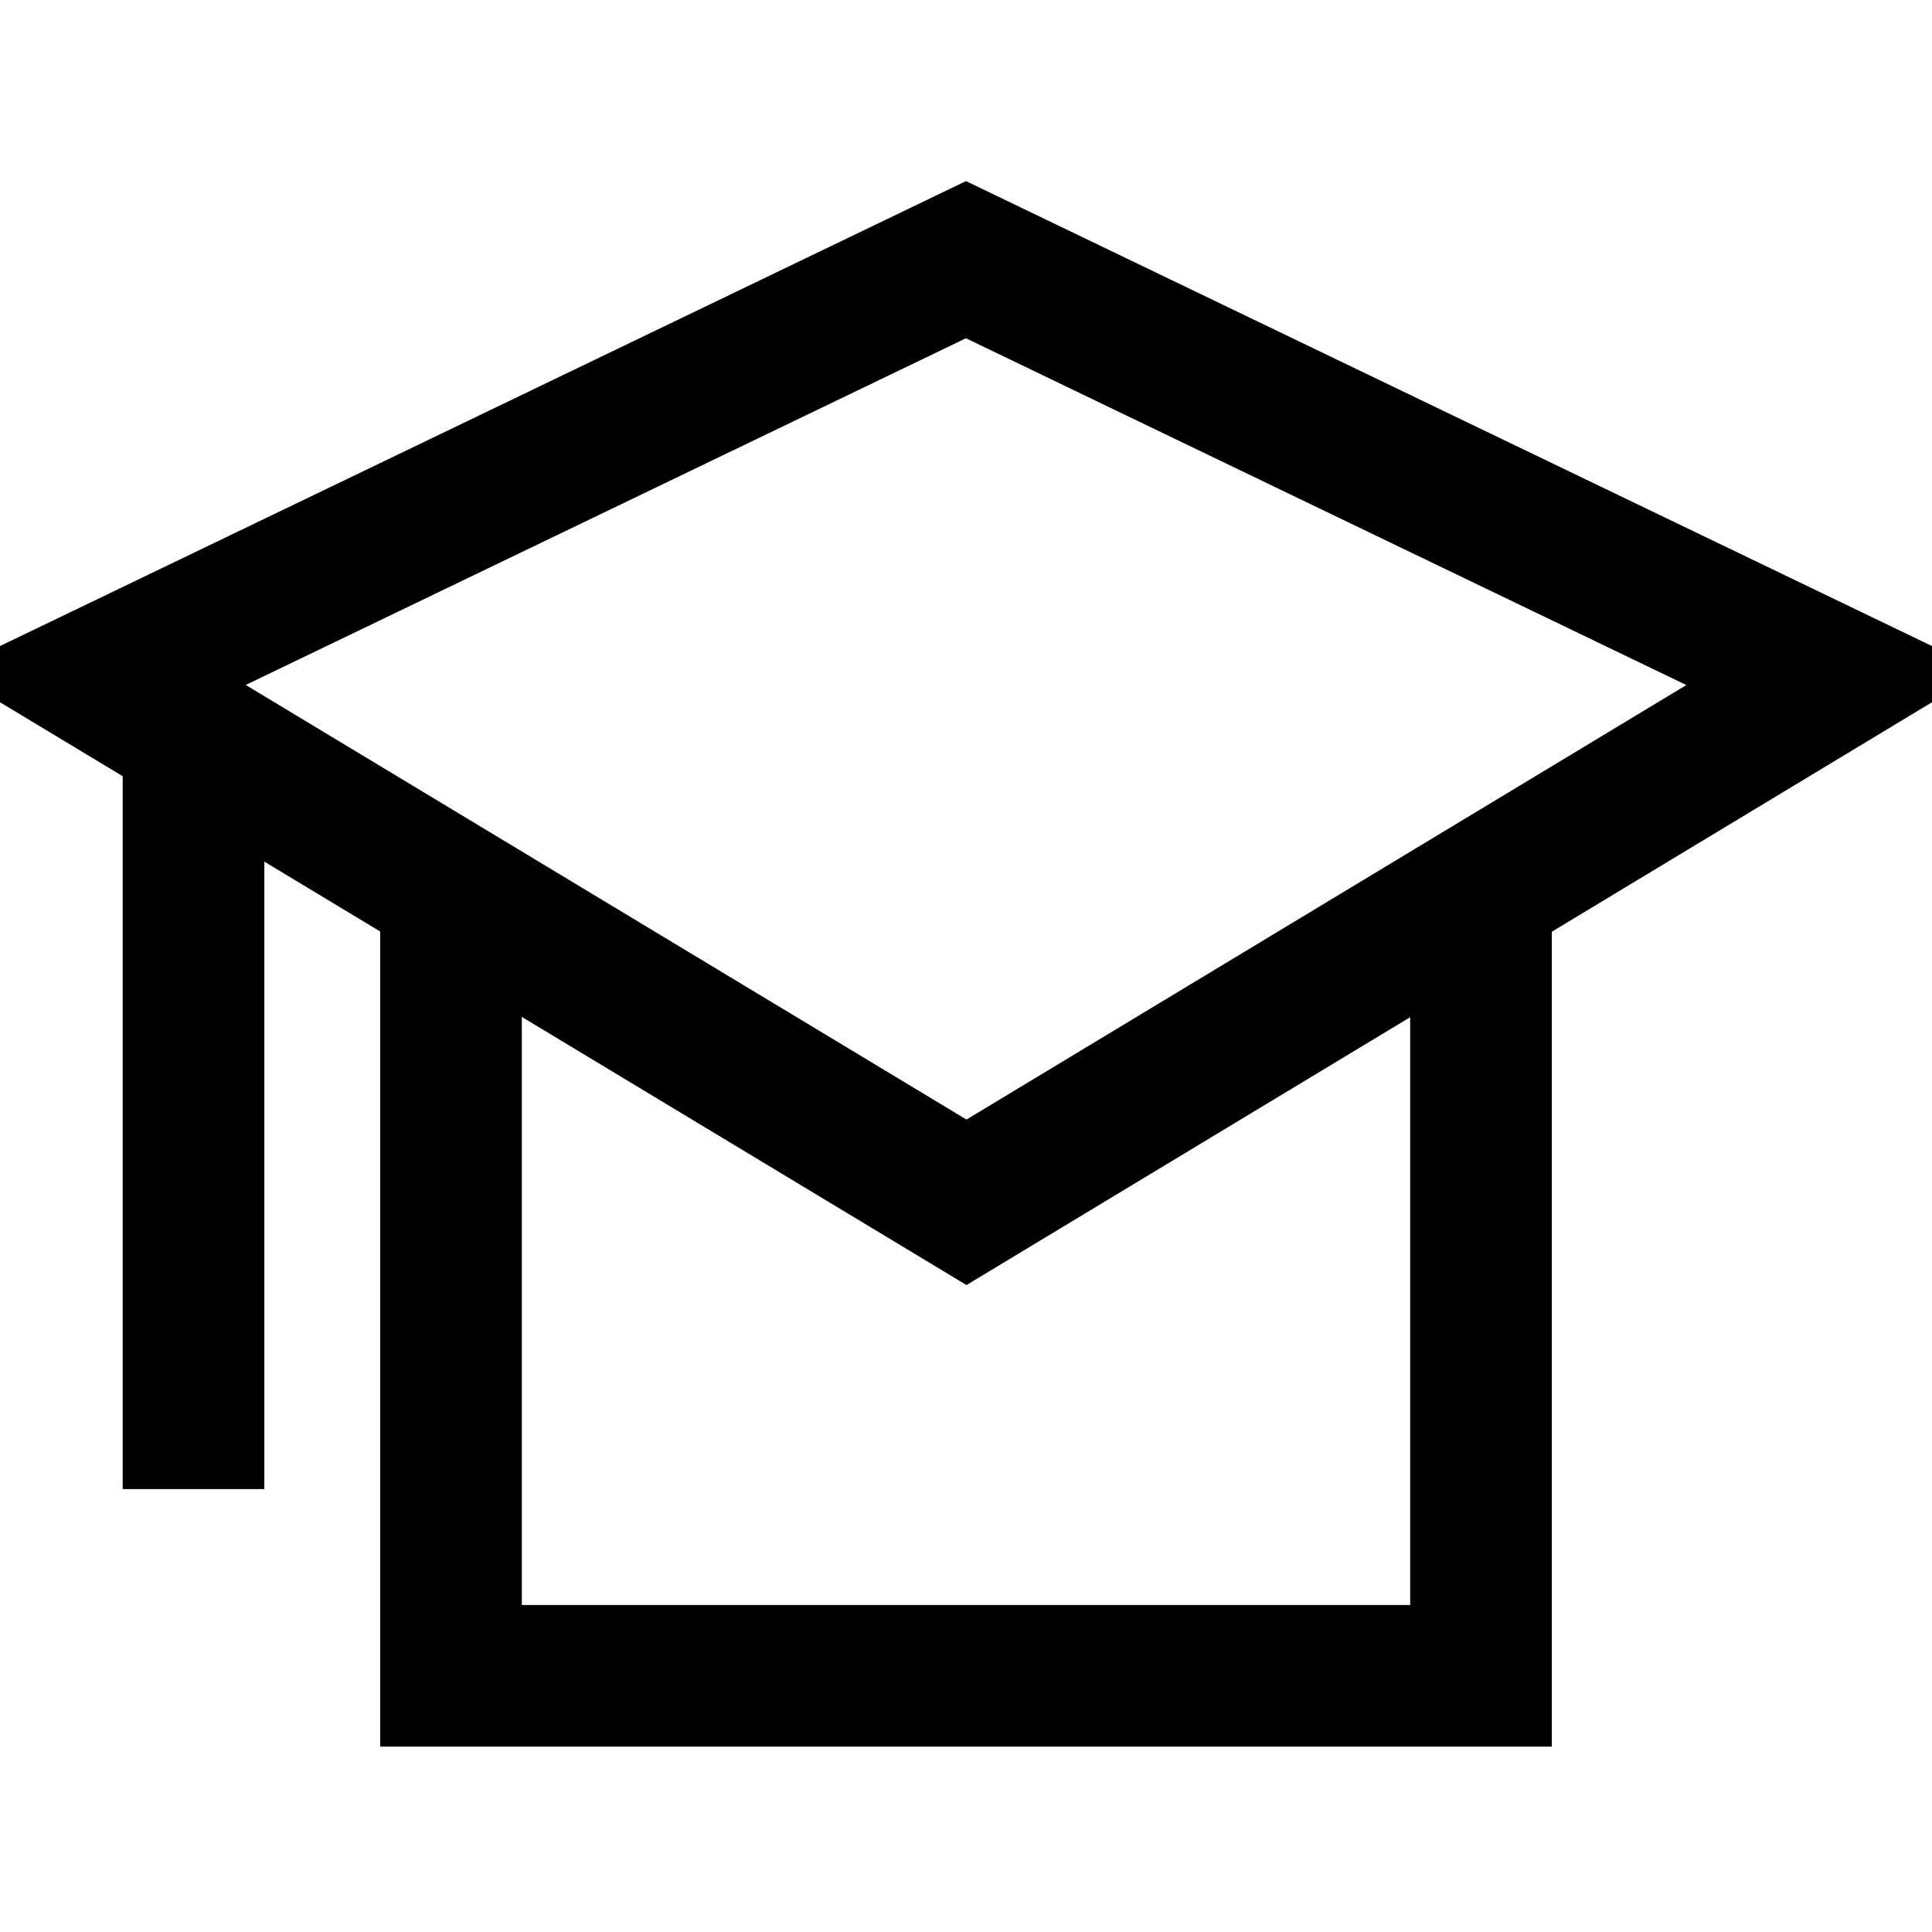
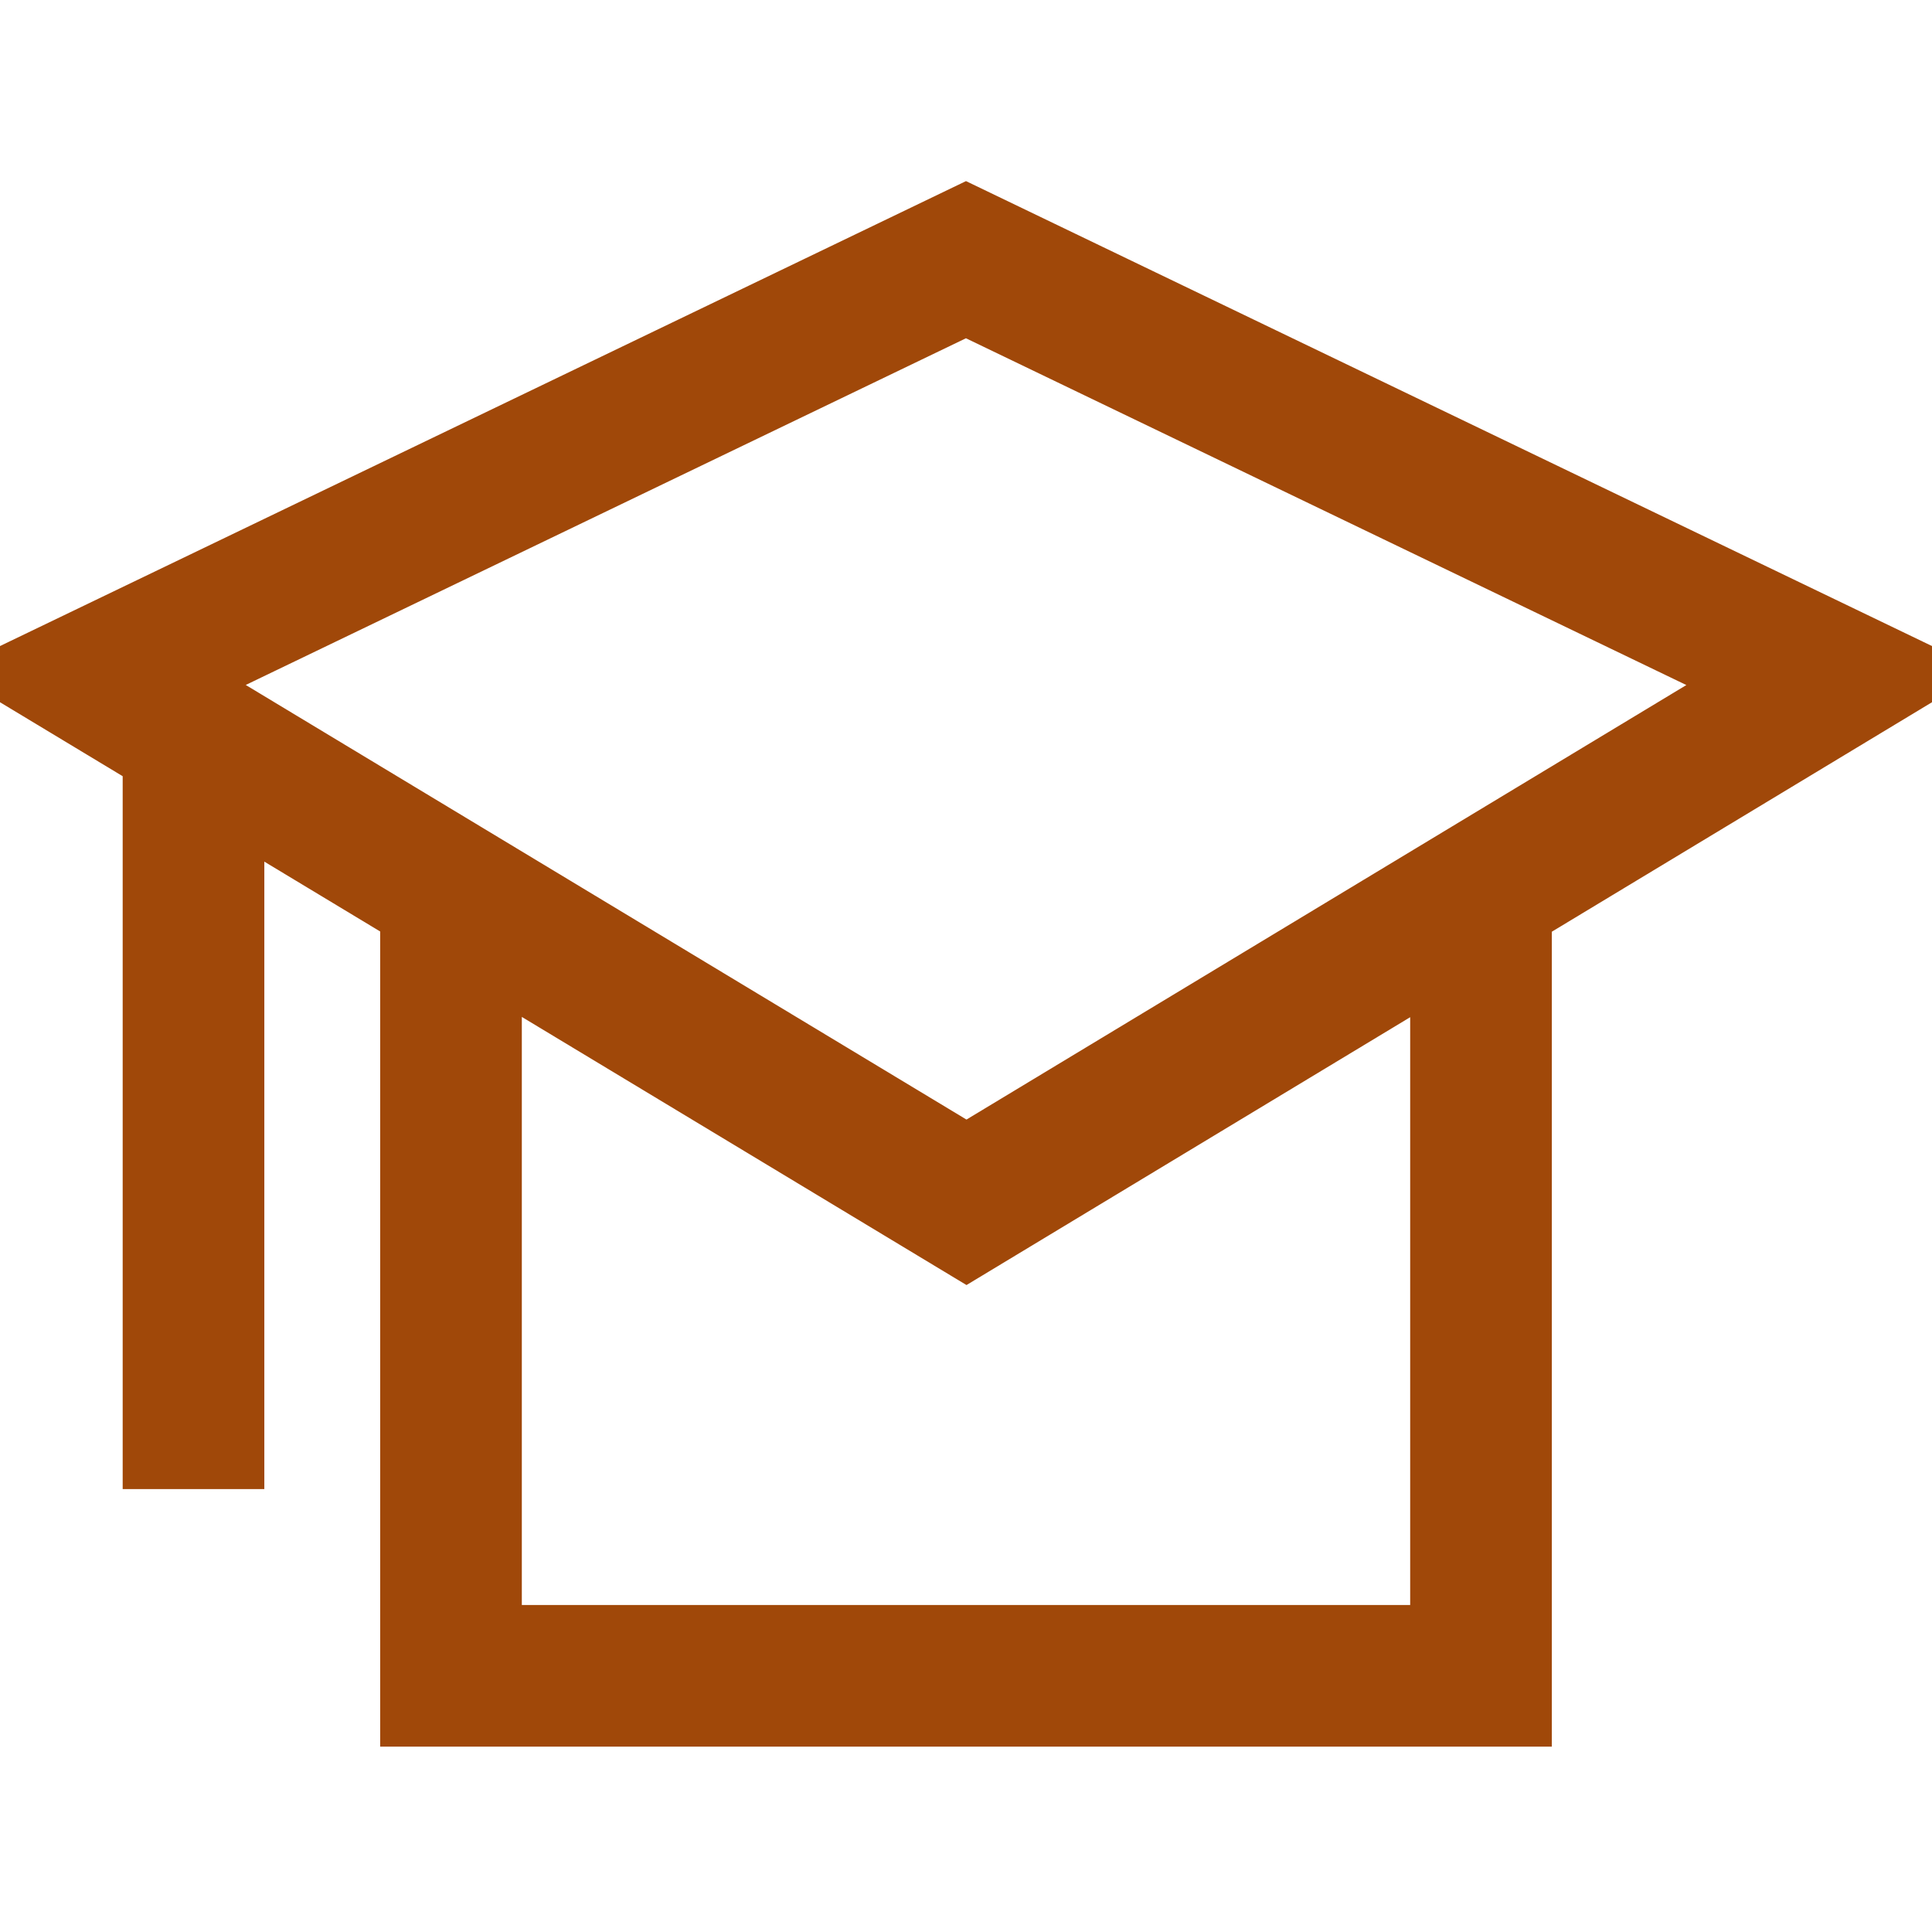
- <svg xmlns="http://www.w3.org/2000/svg" width="64px" height="64px" viewBox="0 0 32.00 32.00" version="1.1" fill="#000000" stroke="#000000" stroke-width="1.28">
+ <svg xmlns="http://www.w3.org/2000/svg" width="64px" height="64px" viewBox="0 0 32.00 32.00" version="1.1" fill="#a04809" stroke="#a04809" stroke-width="1.28">
  <g id="SVGRepo_bgCarrier" stroke-width="0" />
  <g id="SVGRepo_tracerCarrier" stroke-linecap="round" stroke-linejoin="round" />
  <g id="SVGRepo_iconCarrier">
    <g id="icomoon-ignore"> </g>
-     <path d="M31.514 11.177l-15.514-7.467-15.514 7.467 2.186 1.318v11.529h1.066v-10.886l3.199 1.929v13.223h18.126v-13.219l6.451-3.894zM16 4.893l13.275 6.39-13.267 8.008-13.282-8.009 13.274-6.39zM23.997 27.224h-15.994v-11.514l8.005 4.827 7.989-4.823v11.51z" fill="#000000"> </path>
+     <path d="M31.514 11.177l-15.514-7.467-15.514 7.467 2.186 1.318v11.529h1.066v-10.886l3.199 1.929v13.223h18.126v-13.219l6.451-3.894zM16 4.893l13.275 6.39-13.267 8.008-13.282-8.009 13.274-6.39zM23.997 27.224h-15.994v-11.514l8.005 4.827 7.989-4.823v11.51z" fill="#a04809"> </path>
  </g>
</svg>
